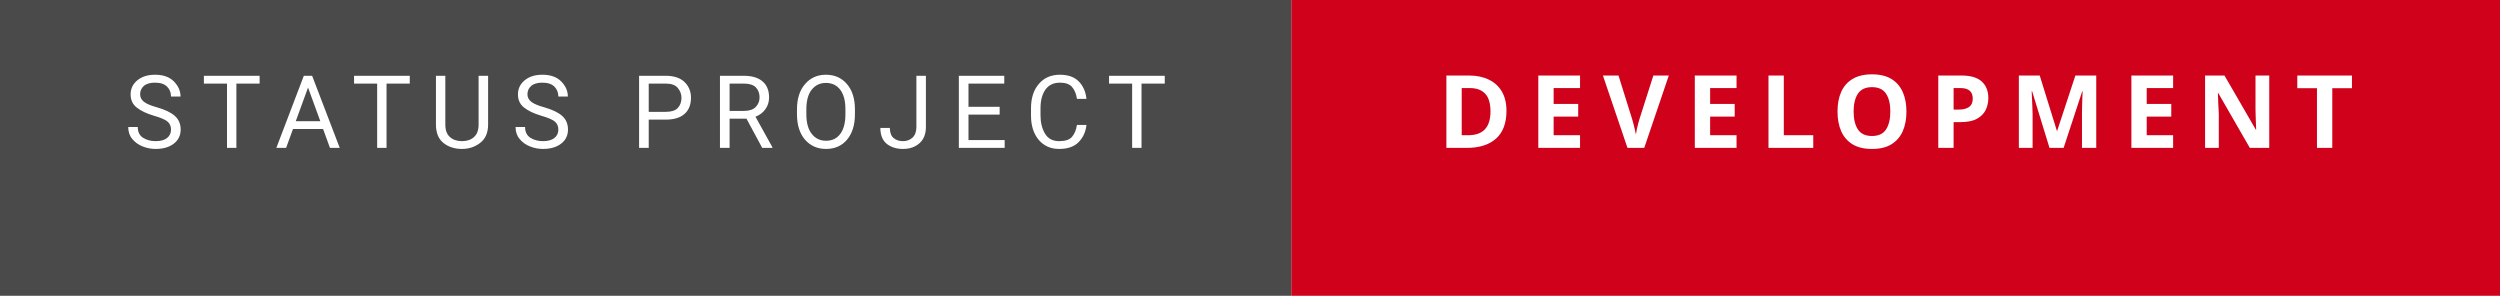
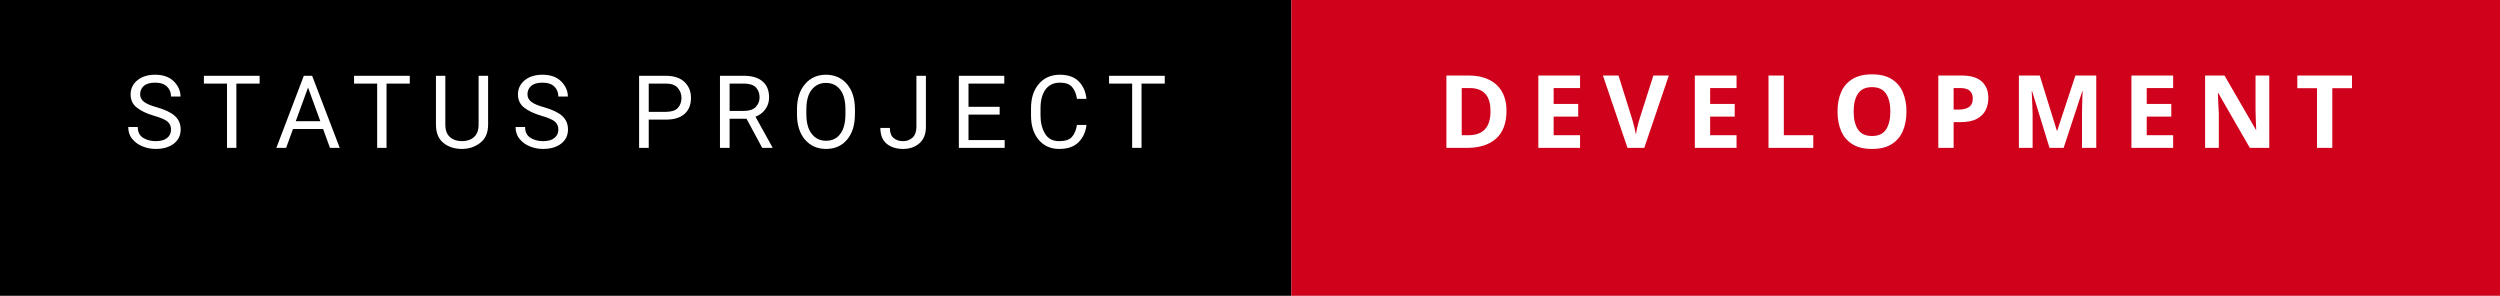
- <svg xmlns="http://www.w3.org/2000/svg" width="295.847" height="35" viewBox="0 0 295.847 35">
-   <rect width="152.814" height="35" fill="#4a4a4a" />
-   <rect x="152.814" width="143.033" height="35" fill="#d0021b" />
-   <text x="76.407" y="17.5" font-size="12" font-family="'Roboto', sans-serif" fill="#FFFFFF" text-anchor="middle" alignment-baseline="middle" letter-spacing="2">STATUS PROJECT</text>
-   <text x="224.33" y="17.5" font-size="12" font-family="'Montserrat', sans-serif" fill="#FFFFFF" text-anchor="middle" font-weight="900" alignment-baseline="middle" letter-spacing="2">DEVELOPMENT</text>
+ <svg xmlns="http://www.w3.org/2000/svg" width="295.844" height="35" viewBox="0 0 295.844 35">
+   <rect width="152.813" height="35" fill="#000000" />
+   <rect x="152.813" width="143.031" height="35" fill="#d0021b" />
+   <text x="76.406" y="17.5" font-size="12" font-family="'Roboto', sans-serif" fill="#ffffff" text-anchor="middle" alignment-baseline="middle" letter-spacing="2">STATUS PROJECT</text>
+   <text x="224.328" y="17.5" font-size="12" font-family="'Montserrat', sans-serif" fill="#FFFFFF" text-anchor="middle" font-weight="900" alignment-baseline="middle" letter-spacing="2">DEVELOPMENT</text>
</svg>
